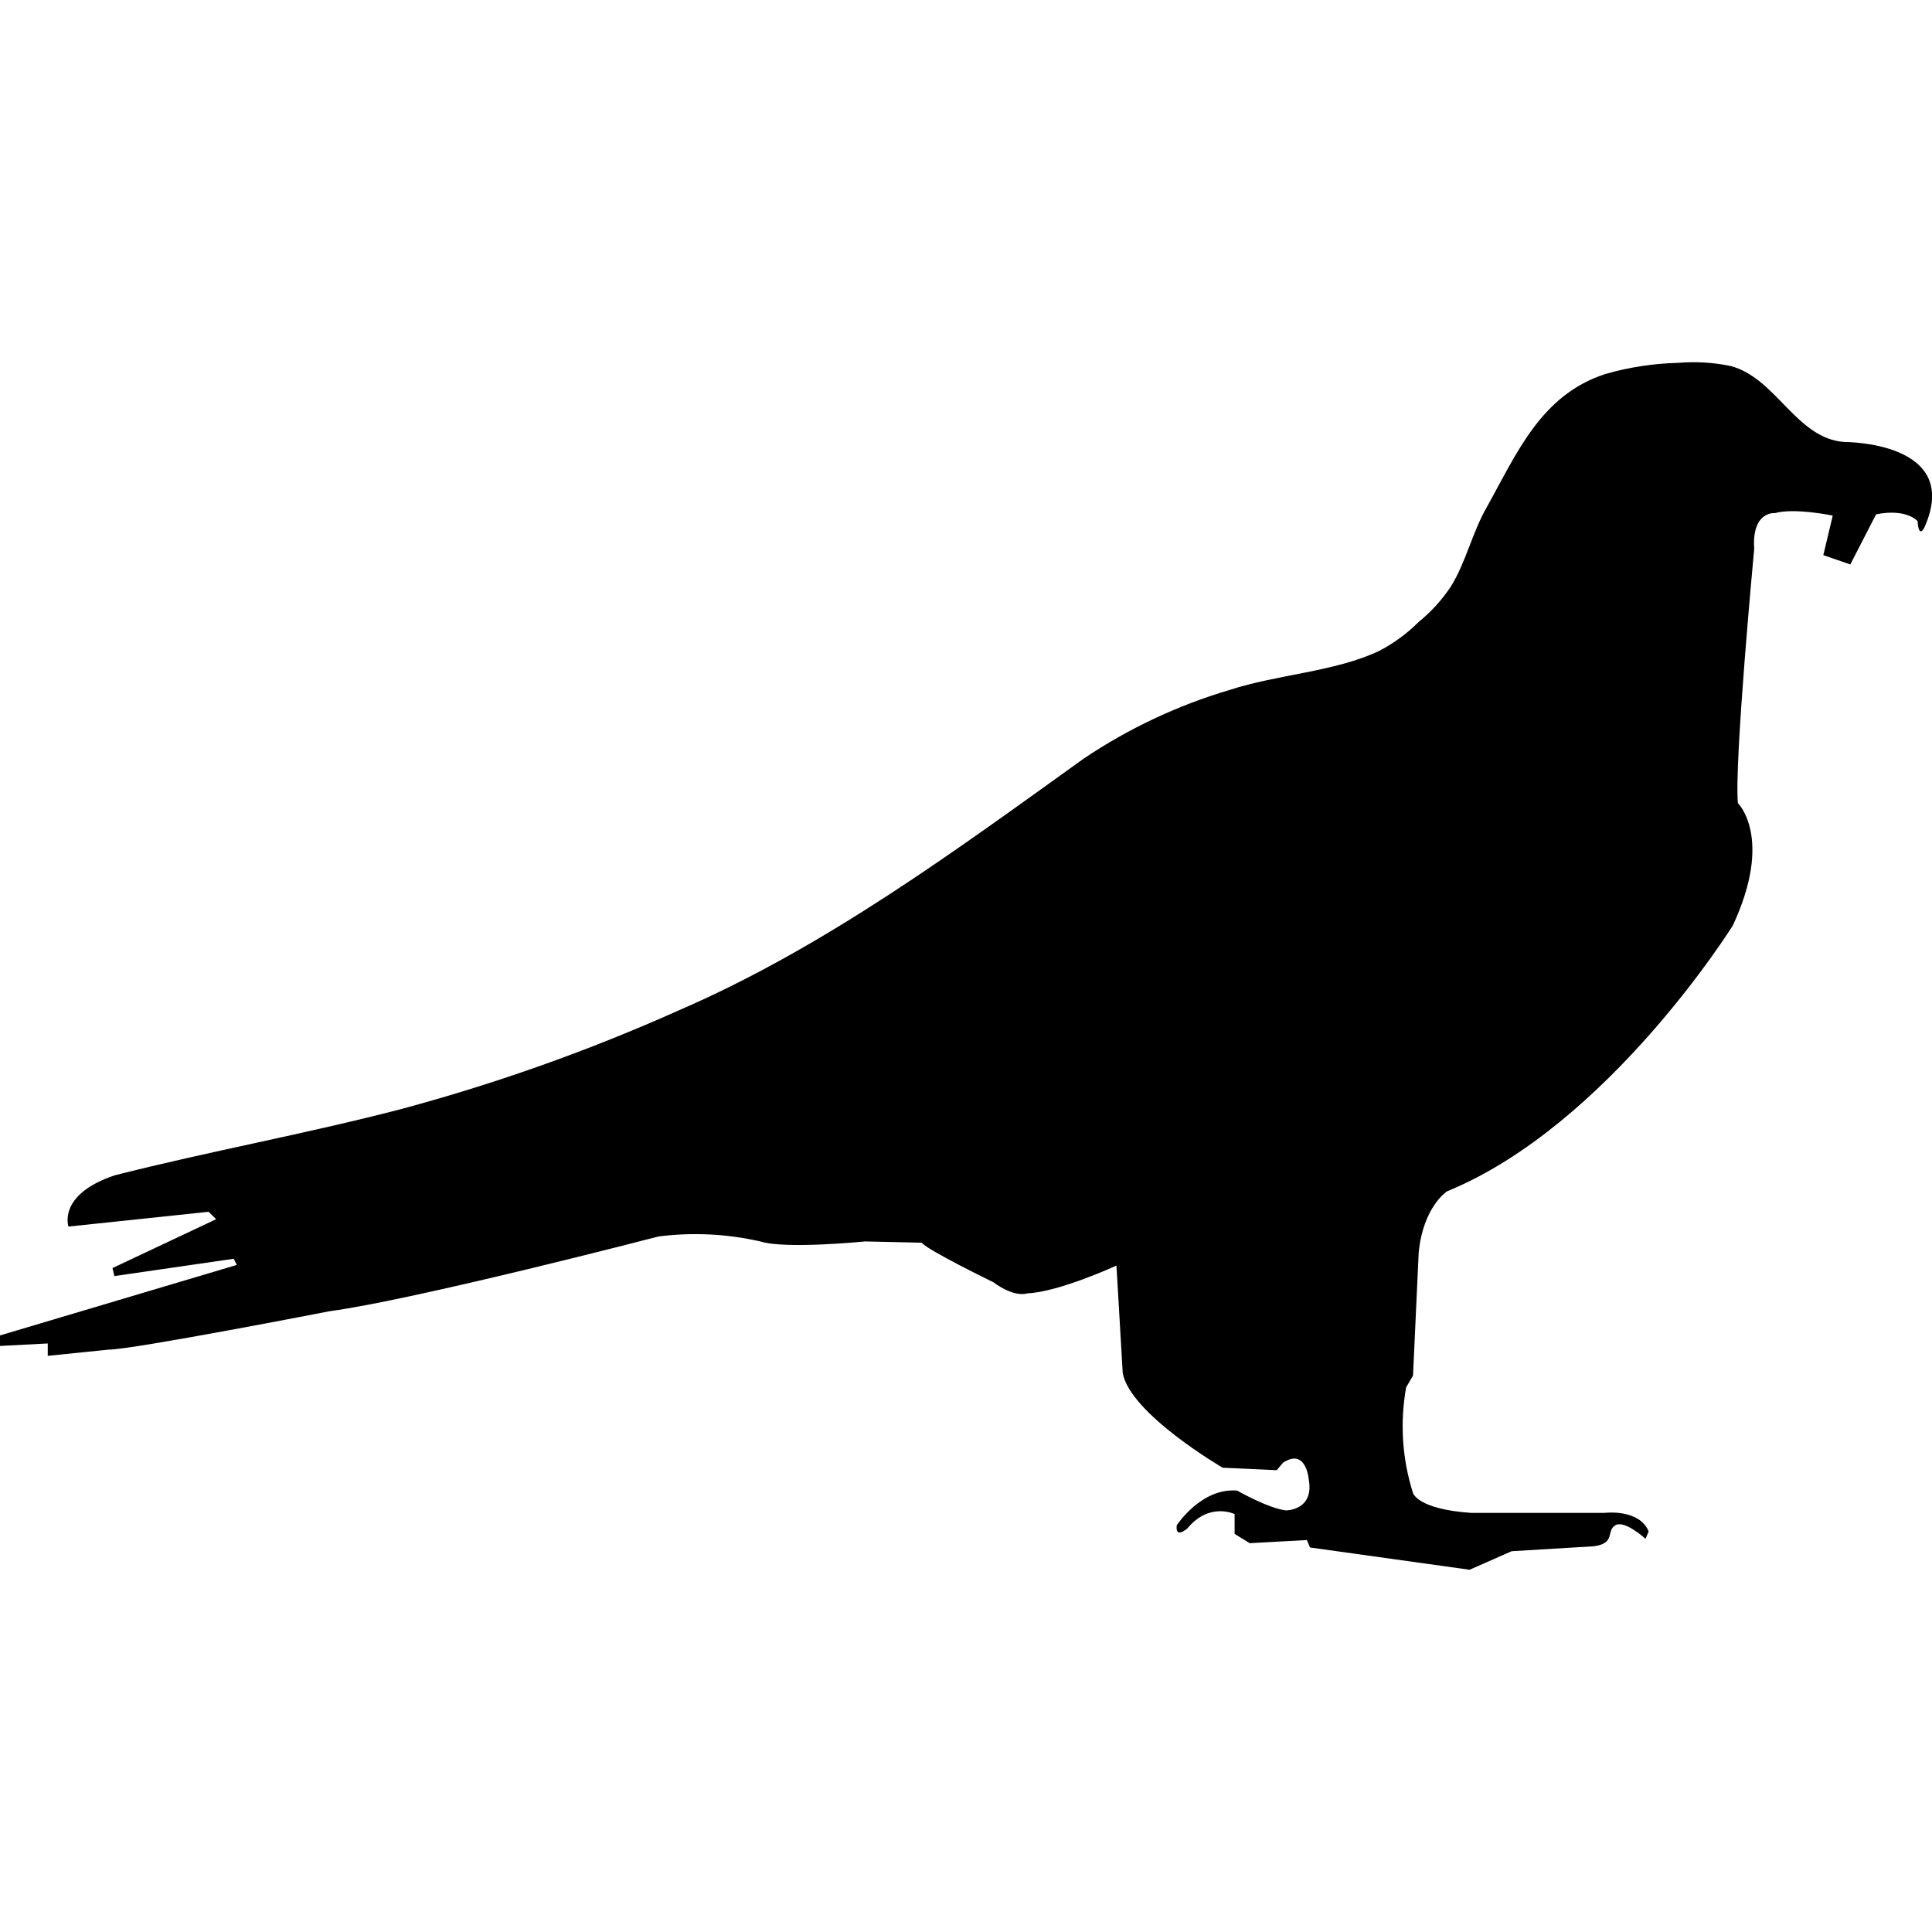
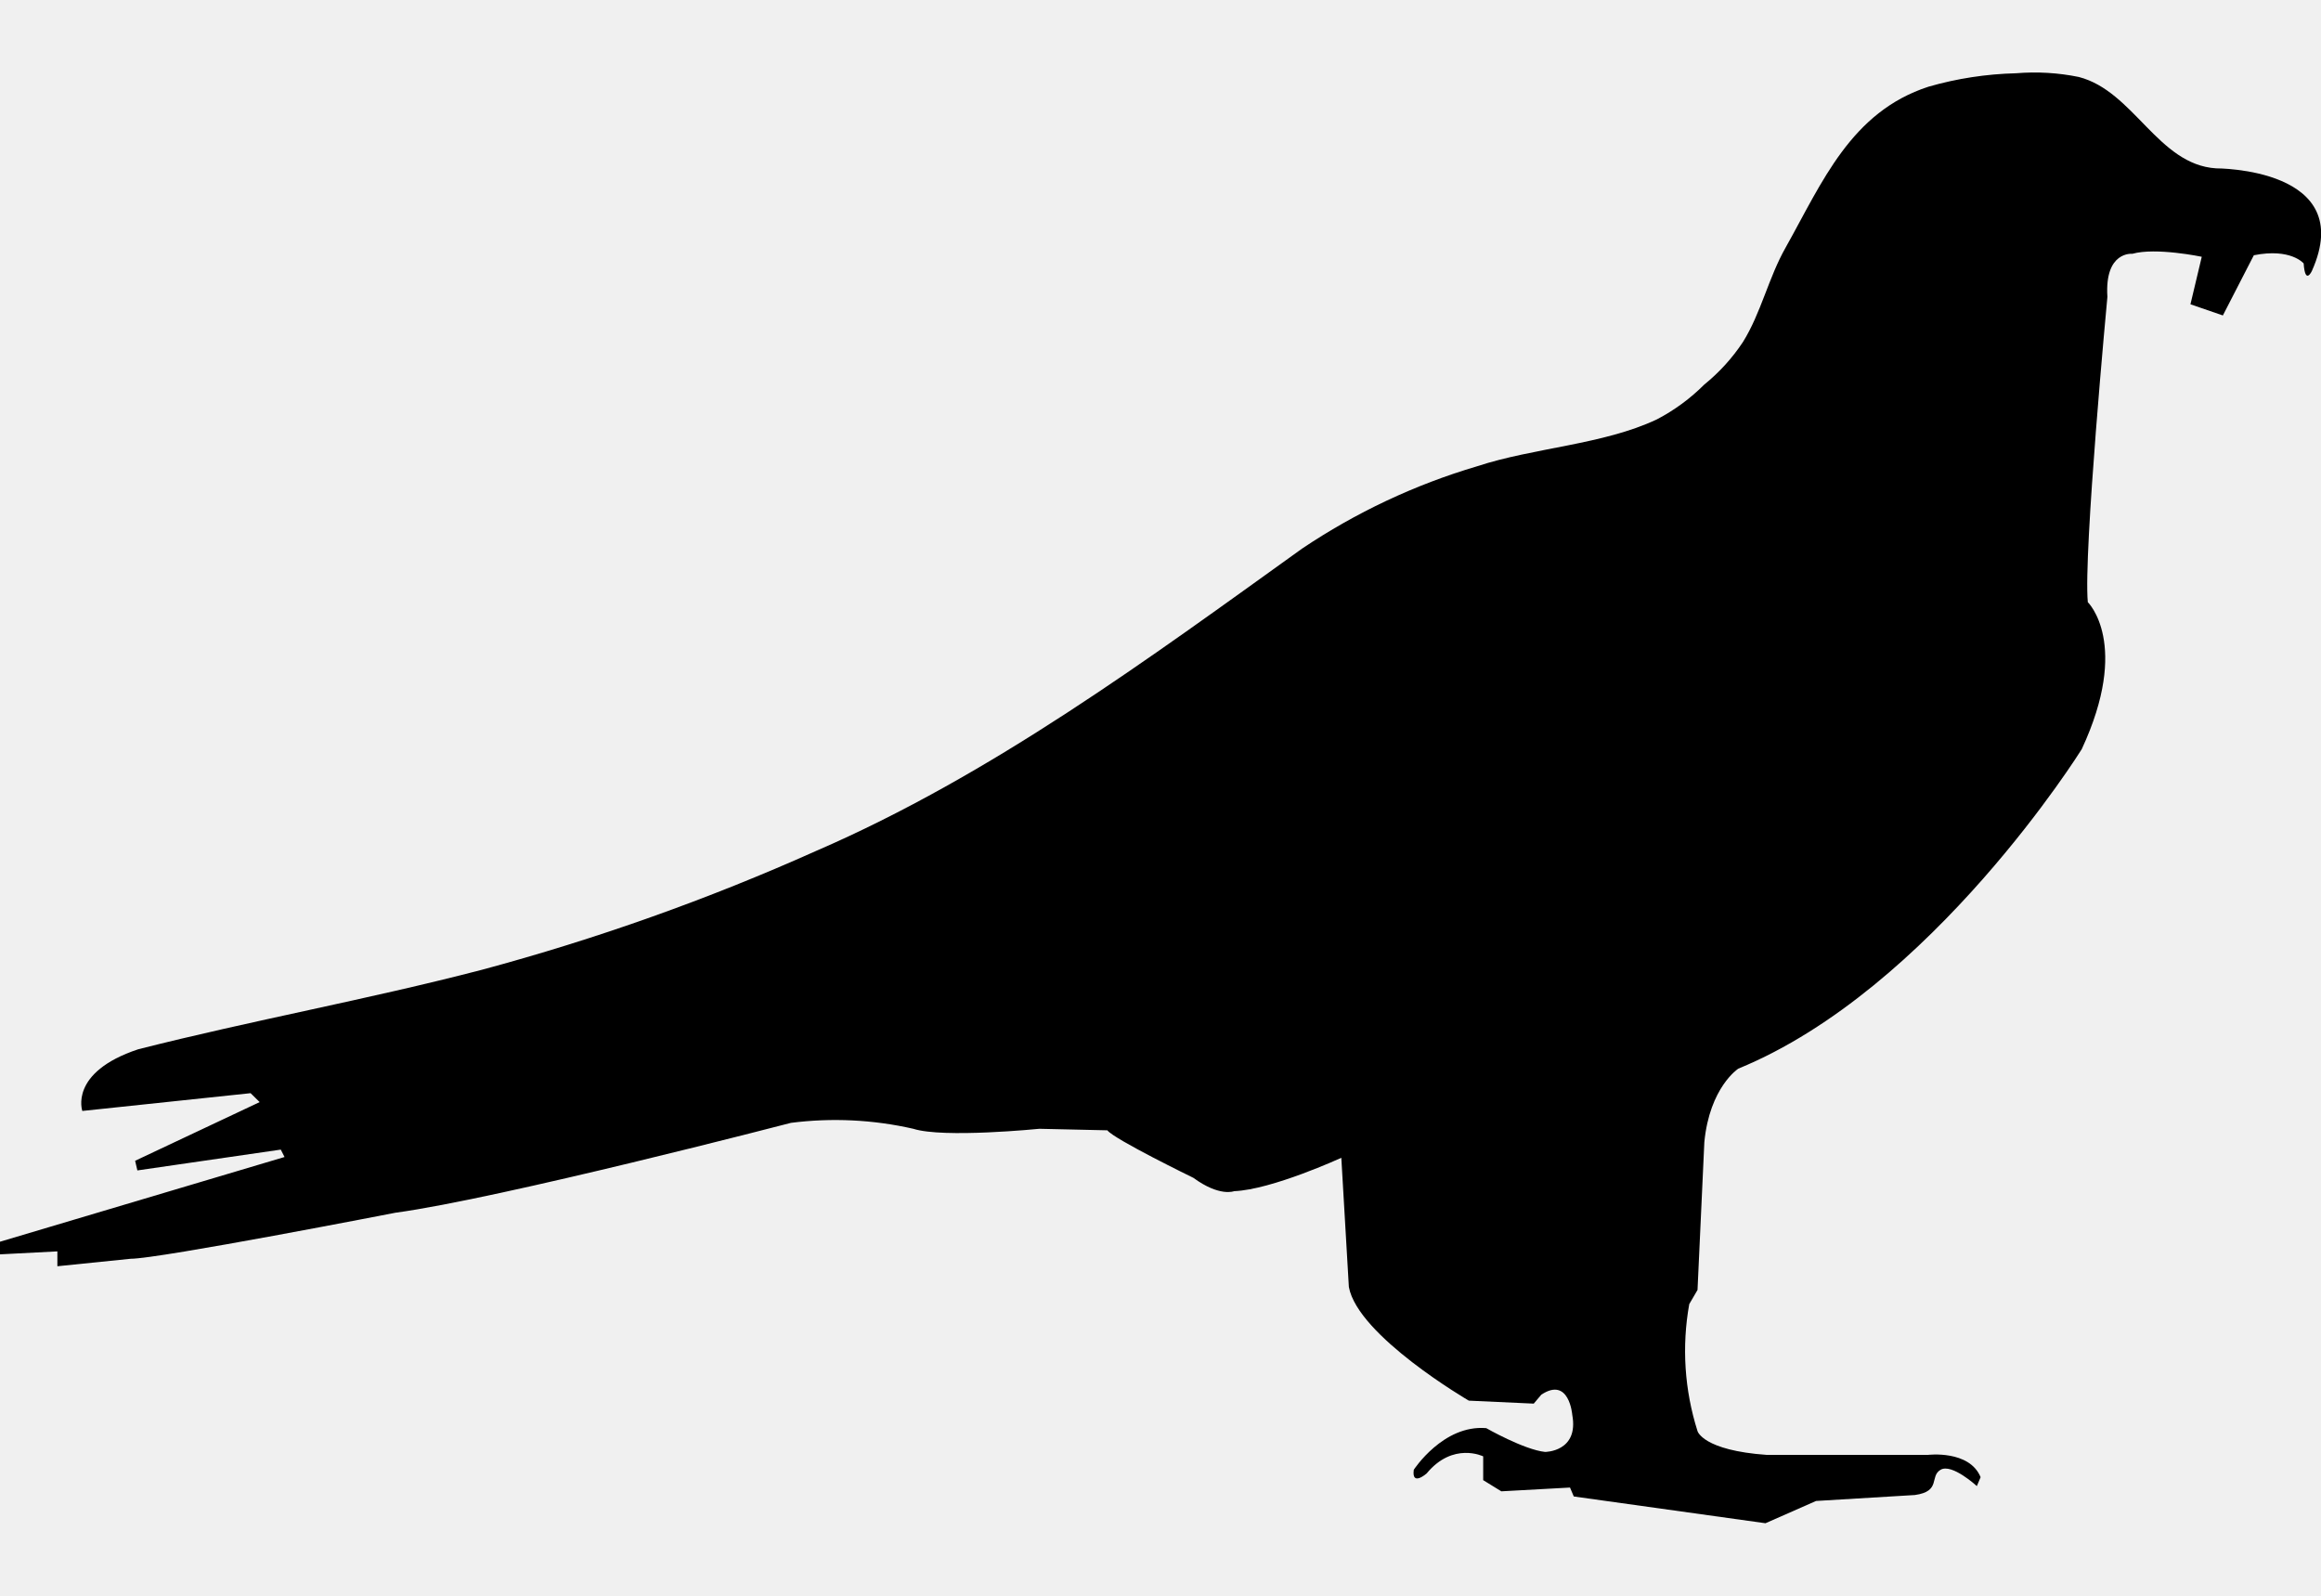
- <svg xmlns="http://www.w3.org/2000/svg" width="32" height="32" viewBox="0 0 32 32" fill="none">
-   <g clip-path="url(#clip0_4368_93)">
-     <rect width="32" height="32" fill="white" />
-     <path d="M30.554 7.321C30.554 7.321 32.51 7.311 31.875 8.734C31.875 8.734 31.782 8.939 31.761 8.632C31.761 8.632 31.584 8.417 31.074 8.519L30.647 9.349L30.2 9.195L30.356 8.54C30.356 8.54 29.721 8.407 29.398 8.499C29.398 8.499 29.013 8.458 29.055 9.093C29.055 9.093 28.722 12.626 28.785 13.302C28.785 13.302 29.378 13.875 28.701 15.329C28.701 15.329 26.641 18.637 23.966 19.733C23.966 19.733 23.571 19.989 23.498 20.747L23.404 22.784L23.29 22.979C23.185 23.563 23.224 24.164 23.404 24.73C23.404 24.73 23.477 24.996 24.362 25.058H26.578C26.578 25.058 27.151 24.986 27.307 25.365L27.255 25.488C27.255 25.488 26.911 25.171 26.755 25.263C26.599 25.355 26.766 25.56 26.401 25.611L25.038 25.693L24.341 26L21.698 25.631L21.646 25.508L20.699 25.56L20.449 25.406V25.078C20.449 25.078 20.033 24.873 19.668 25.314C19.668 25.314 19.46 25.498 19.491 25.263C19.491 25.263 19.897 24.638 20.491 24.689C20.491 24.689 21.011 24.986 21.302 25.017C21.302 25.017 21.77 25.017 21.677 24.505C21.677 24.505 21.635 23.972 21.25 24.228L21.146 24.351L20.251 24.31C20.251 24.31 18.721 23.419 18.596 22.743L18.492 20.962C18.492 20.962 17.535 21.402 17.015 21.422C17.015 21.422 16.817 21.504 16.453 21.238C16.453 21.238 15.36 20.706 15.266 20.583L14.33 20.562C14.33 20.562 13.008 20.695 12.592 20.562C12.04 20.436 11.469 20.408 10.906 20.48C10.906 20.48 6.889 21.525 5.453 21.719C5.453 21.719 2.196 22.354 1.8 22.354L0.791 22.457V22.252L9.91841e-05 22.293V22.119L3.923 20.951L3.871 20.849L1.894 21.136L1.863 21.003L3.58 20.194L3.455 20.071L1.134 20.316C1.134 20.316 0.947 19.784 1.904 19.466C3.476 19.067 5.068 18.78 6.639 18.371C8.218 17.947 9.76 17.399 11.249 16.732C13.664 15.688 15.839 14.08 17.951 12.564C18.692 12.066 19.506 11.682 20.366 11.428C21.146 11.171 22.104 11.13 22.842 10.782C23.084 10.656 23.306 10.493 23.498 10.301C23.704 10.134 23.883 9.937 24.029 9.717C24.279 9.318 24.383 8.826 24.622 8.407C25.121 7.516 25.517 6.543 26.589 6.195C26.981 6.082 27.387 6.02 27.796 6.01C28.085 5.986 28.376 6.003 28.66 6.061C29.419 6.256 29.752 7.27 30.554 7.321Z" fill="black" />
+ <svg xmlns="http://www.w3.org/2000/svg" width="32" height="22" viewBox="0 0 32 22" fill="none">
+   <g clip-path="url(#clip0_1_1251)">
+     <path d="M30.554 2.321C30.554 2.321 32.51 2.311 31.875 3.734C31.875 3.734 31.782 3.939 31.761 3.632C31.761 3.632 31.584 3.417 31.074 3.519L30.647 4.349L30.2 4.195L30.356 3.54C30.356 3.54 29.721 3.407 29.399 3.499C29.399 3.499 29.014 3.458 29.055 4.093C29.055 4.093 28.722 7.626 28.785 8.302C28.785 8.302 29.378 8.875 28.701 10.329C28.701 10.329 26.641 13.637 23.966 14.733C23.966 14.733 23.571 14.989 23.498 15.746L23.404 17.784L23.29 17.979C23.185 18.563 23.224 19.164 23.404 19.73C23.404 19.73 23.477 19.996 24.362 20.058H26.578C26.578 20.058 27.151 19.986 27.307 20.365L27.255 20.488C27.255 20.488 26.911 20.171 26.755 20.263C26.599 20.355 26.766 20.56 26.401 20.611L25.038 20.693L24.341 21L21.698 20.631L21.646 20.508L20.699 20.56L20.449 20.406V20.078C20.449 20.078 20.033 19.873 19.669 20.314C19.669 20.314 19.46 20.498 19.492 20.263C19.492 20.263 19.898 19.638 20.491 19.689C20.491 19.689 21.011 19.986 21.302 20.017C21.302 20.017 21.771 20.017 21.677 19.505C21.677 19.505 21.635 18.972 21.25 19.228L21.146 19.351L20.251 19.31C20.251 19.31 18.721 18.419 18.597 17.743L18.493 15.962C18.493 15.962 17.535 16.402 17.015 16.422C17.015 16.422 16.817 16.504 16.453 16.238C16.453 16.238 15.36 15.706 15.267 15.583L14.33 15.562C14.33 15.562 13.008 15.695 12.592 15.562C12.04 15.436 11.469 15.408 10.906 15.48C10.906 15.48 6.889 16.525 5.453 16.719C5.453 16.719 2.196 17.354 1.801 17.354L0.791 17.457V17.252L0 17.293V17.119L3.923 15.951L3.871 15.849L1.894 16.136L1.863 16.003L3.58 15.194L3.455 15.071L1.135 15.316C1.135 15.316 0.947 14.784 1.905 14.466C3.476 14.067 5.068 13.78 6.64 13.371C8.218 12.947 9.76 12.399 11.25 11.732C13.664 10.688 15.839 9.08 17.951 7.564C18.692 7.066 19.506 6.682 20.366 6.428C21.146 6.171 22.104 6.131 22.843 5.782C23.085 5.656 23.306 5.493 23.498 5.301C23.704 5.134 23.883 4.937 24.029 4.717C24.279 4.318 24.383 3.826 24.622 3.407C25.122 2.516 25.517 1.543 26.589 1.195C26.981 1.082 27.387 1.02 27.796 1.01C28.085 0.986 28.376 1.003 28.66 1.061C29.419 1.256 29.752 2.27 30.554 2.321Z" fill="black" />
  </g>
  <defs>
-     <clipPath id="clip0_4368_93">
-       <rect width="32" height="32" fill="white" />
+     <clipPath id="clip0_1_1251">
+       <rect width="32" height="22" fill="white" />
    </clipPath>
  </defs>
</svg>
